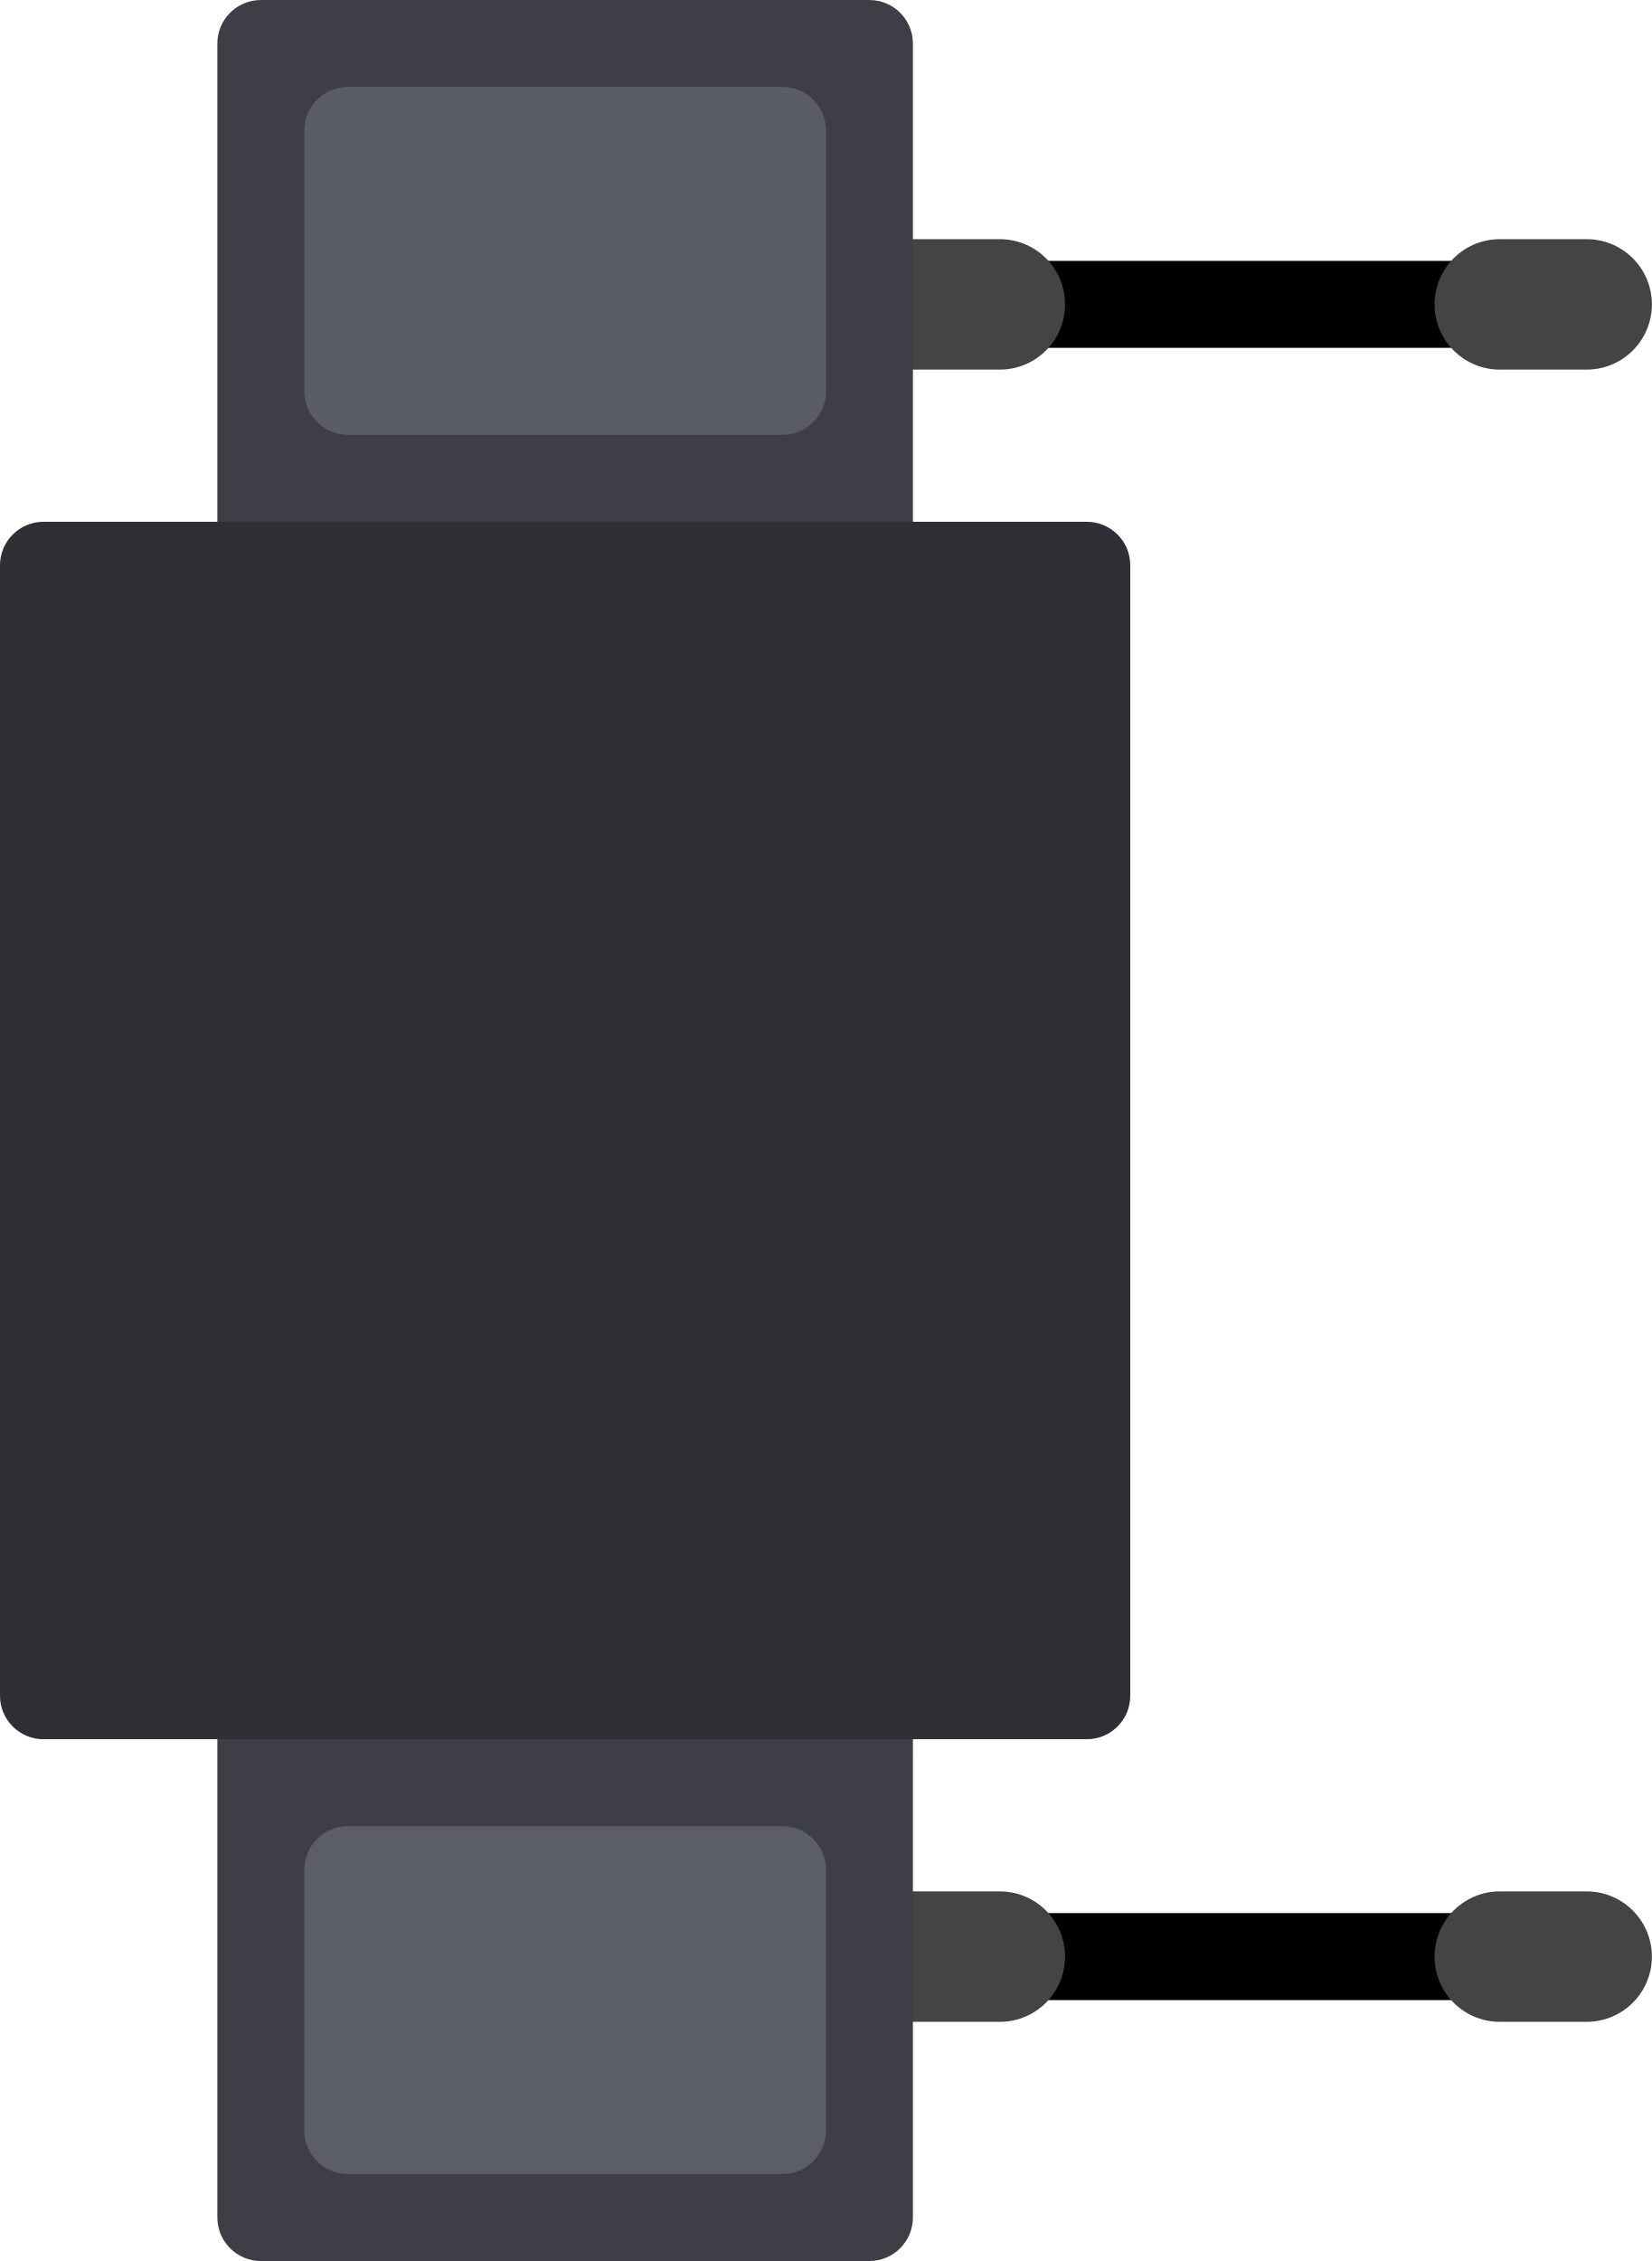
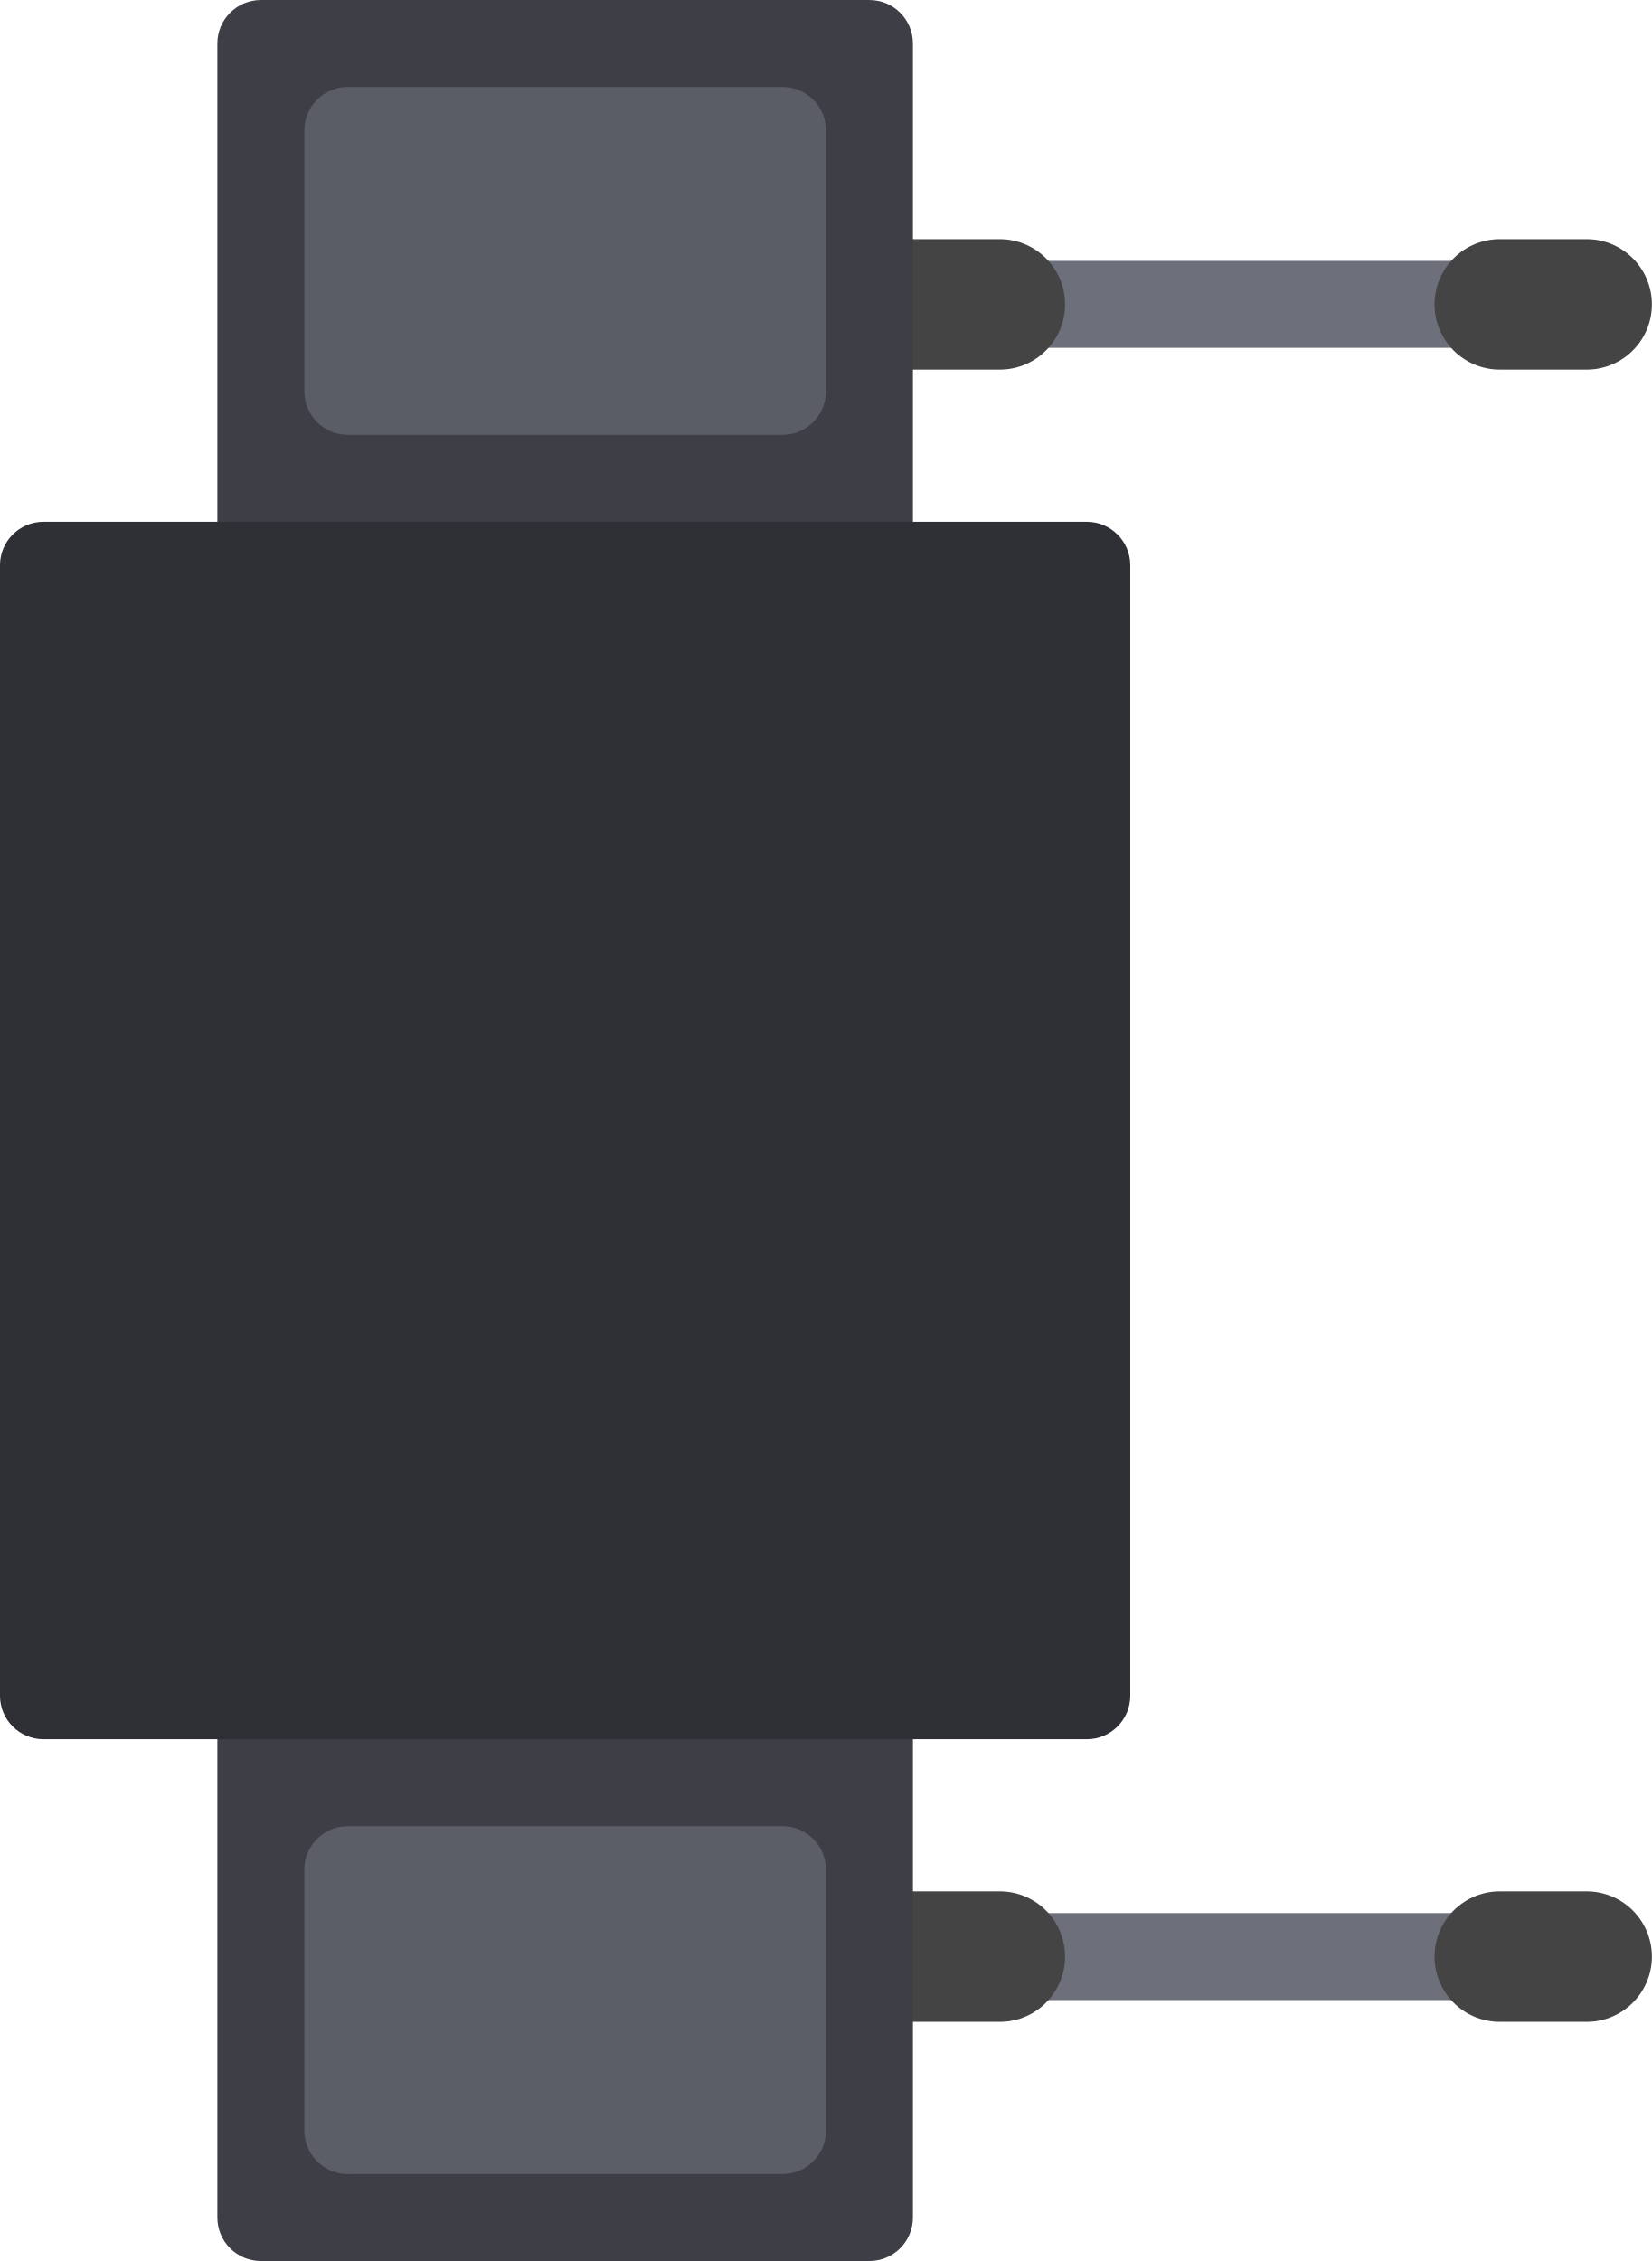
<svg xmlns="http://www.w3.org/2000/svg" width="152" height="208" viewBox="0 0 44.977 61.547" version="1.1" id="svg5">
  <defs id="defs2" />
  <g id="layer3" transform="translate(-22.48835,-7.101583)">
-     <path style="fill:none;fill-opacity:1;stroke:#000000;stroke-width:2.367;stroke-linecap:round;stroke-linejoin:round;stroke-dasharray:none;stroke-opacity:1" d="m 41.426,15.387 h 21.305" id="path5" />
-     <path style="fill:none;fill-opacity:1;stroke:#000000;stroke-width:2.367;stroke-linecap:round;stroke-linejoin:round;stroke-dasharray:none;stroke-opacity:1" d="m 41.426,60.363 h 21.305" id="path5-8" />
+     <path style="fill:none;fill-opacity:1;stroke:#6d6f7a;stroke-width:2.367;stroke-linecap:round;stroke-linejoin:round;stroke-dasharray:none;stroke-opacity:1" d="m 41.426,15.387 h 21.305" id="path5" />
+     <path style="fill:none;fill-opacity:1;stroke:#6d6f7a;stroke-width:2.367;stroke-linecap:round;stroke-linejoin:round;stroke-dasharray:none;stroke-opacity:1" d="m 41.426,60.363 h 21.305" id="path5-8" />
    <path style="fill:none;fill-opacity:1;stroke:#444444;stroke-width:3.551;stroke-linecap:round;stroke-linejoin:round;stroke-dasharray:none;stroke-opacity:1" d="m 47.344,15.387 h 2.367" id="path5-0" />
    <path style="fill:none;fill-opacity:1;stroke:#444444;stroke-width:3.551;stroke-linecap:round;stroke-linejoin:round;stroke-dasharray:none;stroke-opacity:1" d="m 47.344,60.363 h 2.367" id="path5-0-9" />
    <rect style="fill:#3e3f46;fill-opacity:1;stroke-width:0.592;stroke-linecap:round;stroke-linejoin:round" id="rect2" width="18.938" height="61.547" x="28.406" y="7.102" rx="1.184" ry="1.184" />
    <rect style="fill:#2f3035;stroke-width:0.592;stroke-linecap:round;stroke-linejoin:round" id="rect4" width="30.774" height="33.141" x="22.488" y="21.305" rx="1.184" ry="1.184" />
    <rect style="fill:#5a5c66;fill-opacity:1;stroke:none;stroke-width:3.551;stroke-linecap:round;stroke-linejoin:round" id="rect3" width="14.203" height="9.469" x="30.774" y="9.469" rx="1.184" ry="1.184" />
    <rect style="fill:#5b5d67;fill-opacity:1;stroke:none;stroke-width:3.551;stroke-linecap:round;stroke-linejoin:round;stroke-dasharray:none" id="rect3-2" width="14.203" height="9.469" x="30.774" y="56.813" rx="1.184" ry="1.184" />
    <path style="fill:none;fill-opacity:1;stroke:#444444;stroke-width:3.551;stroke-linecap:round;stroke-linejoin:round;stroke-dasharray:none;stroke-opacity:1" d="m 63.322,15.387 h 2.367" id="path5-0-4" />
    <path style="fill:none;fill-opacity:1;stroke:#444444;stroke-width:3.551;stroke-linecap:round;stroke-linejoin:round;stroke-dasharray:none;stroke-opacity:1" d="m 63.322,60.363 h 2.367" id="path5-0-4-8" />
  </g>
</svg>
